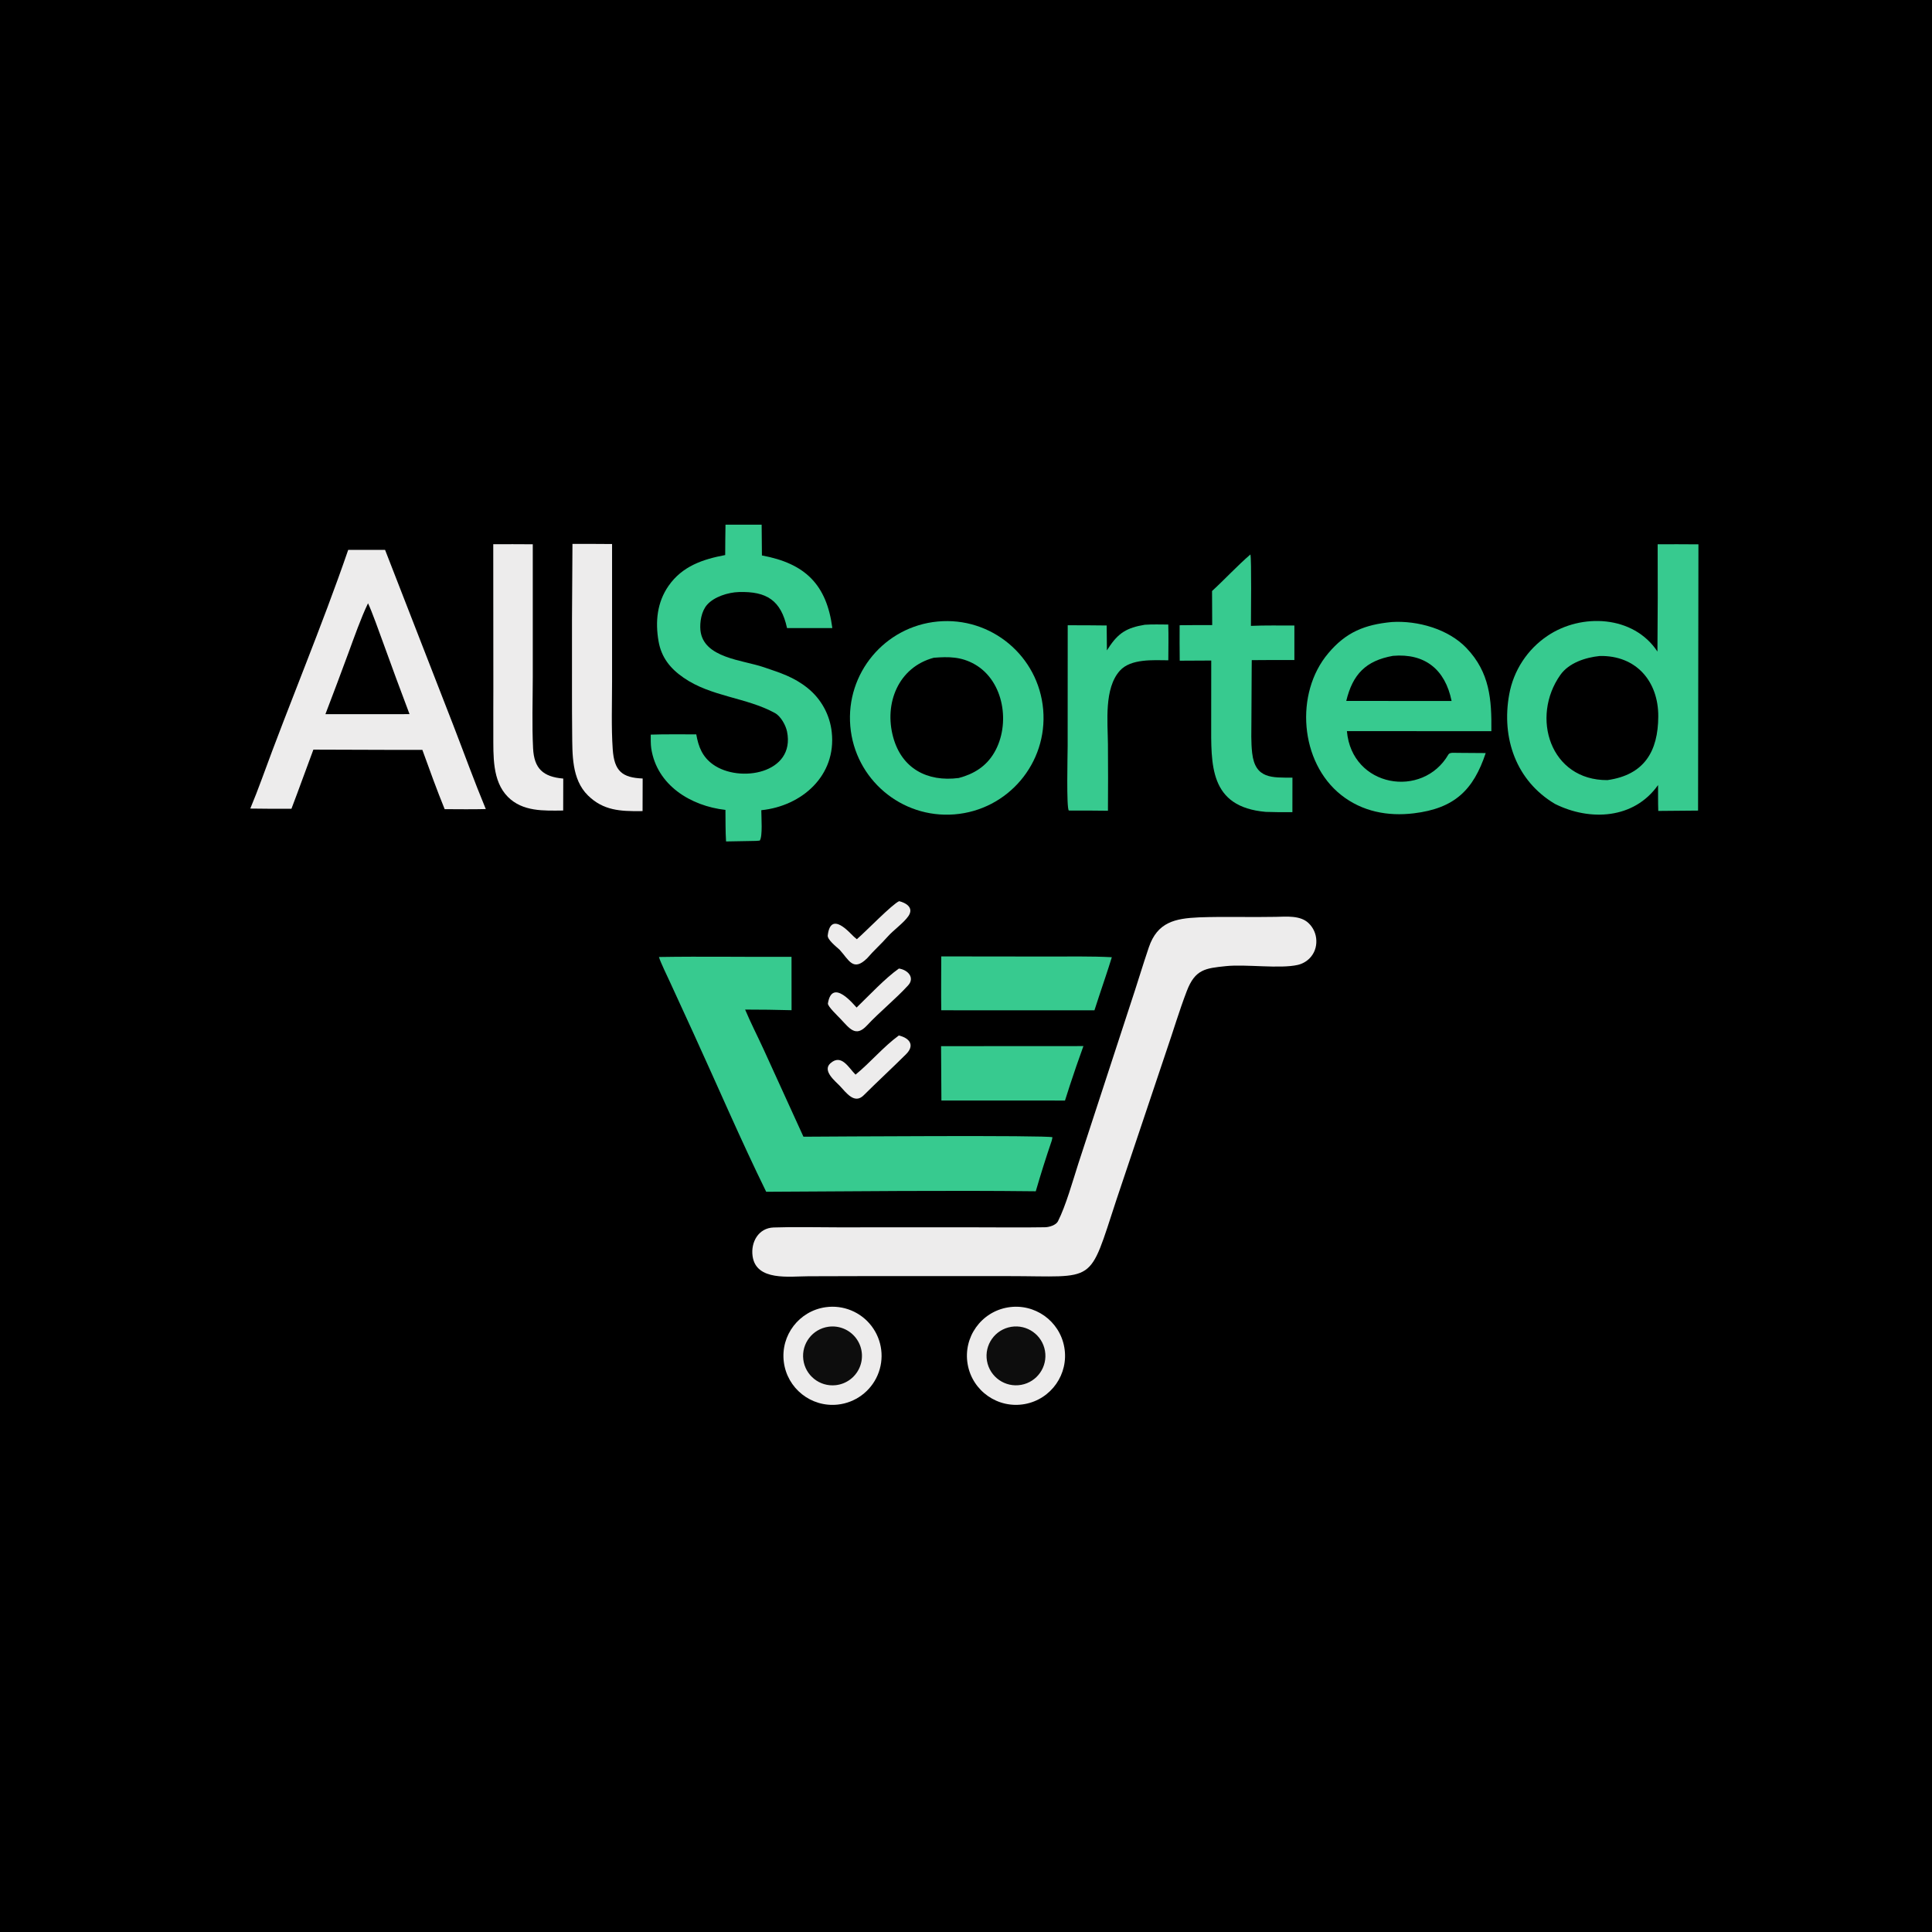
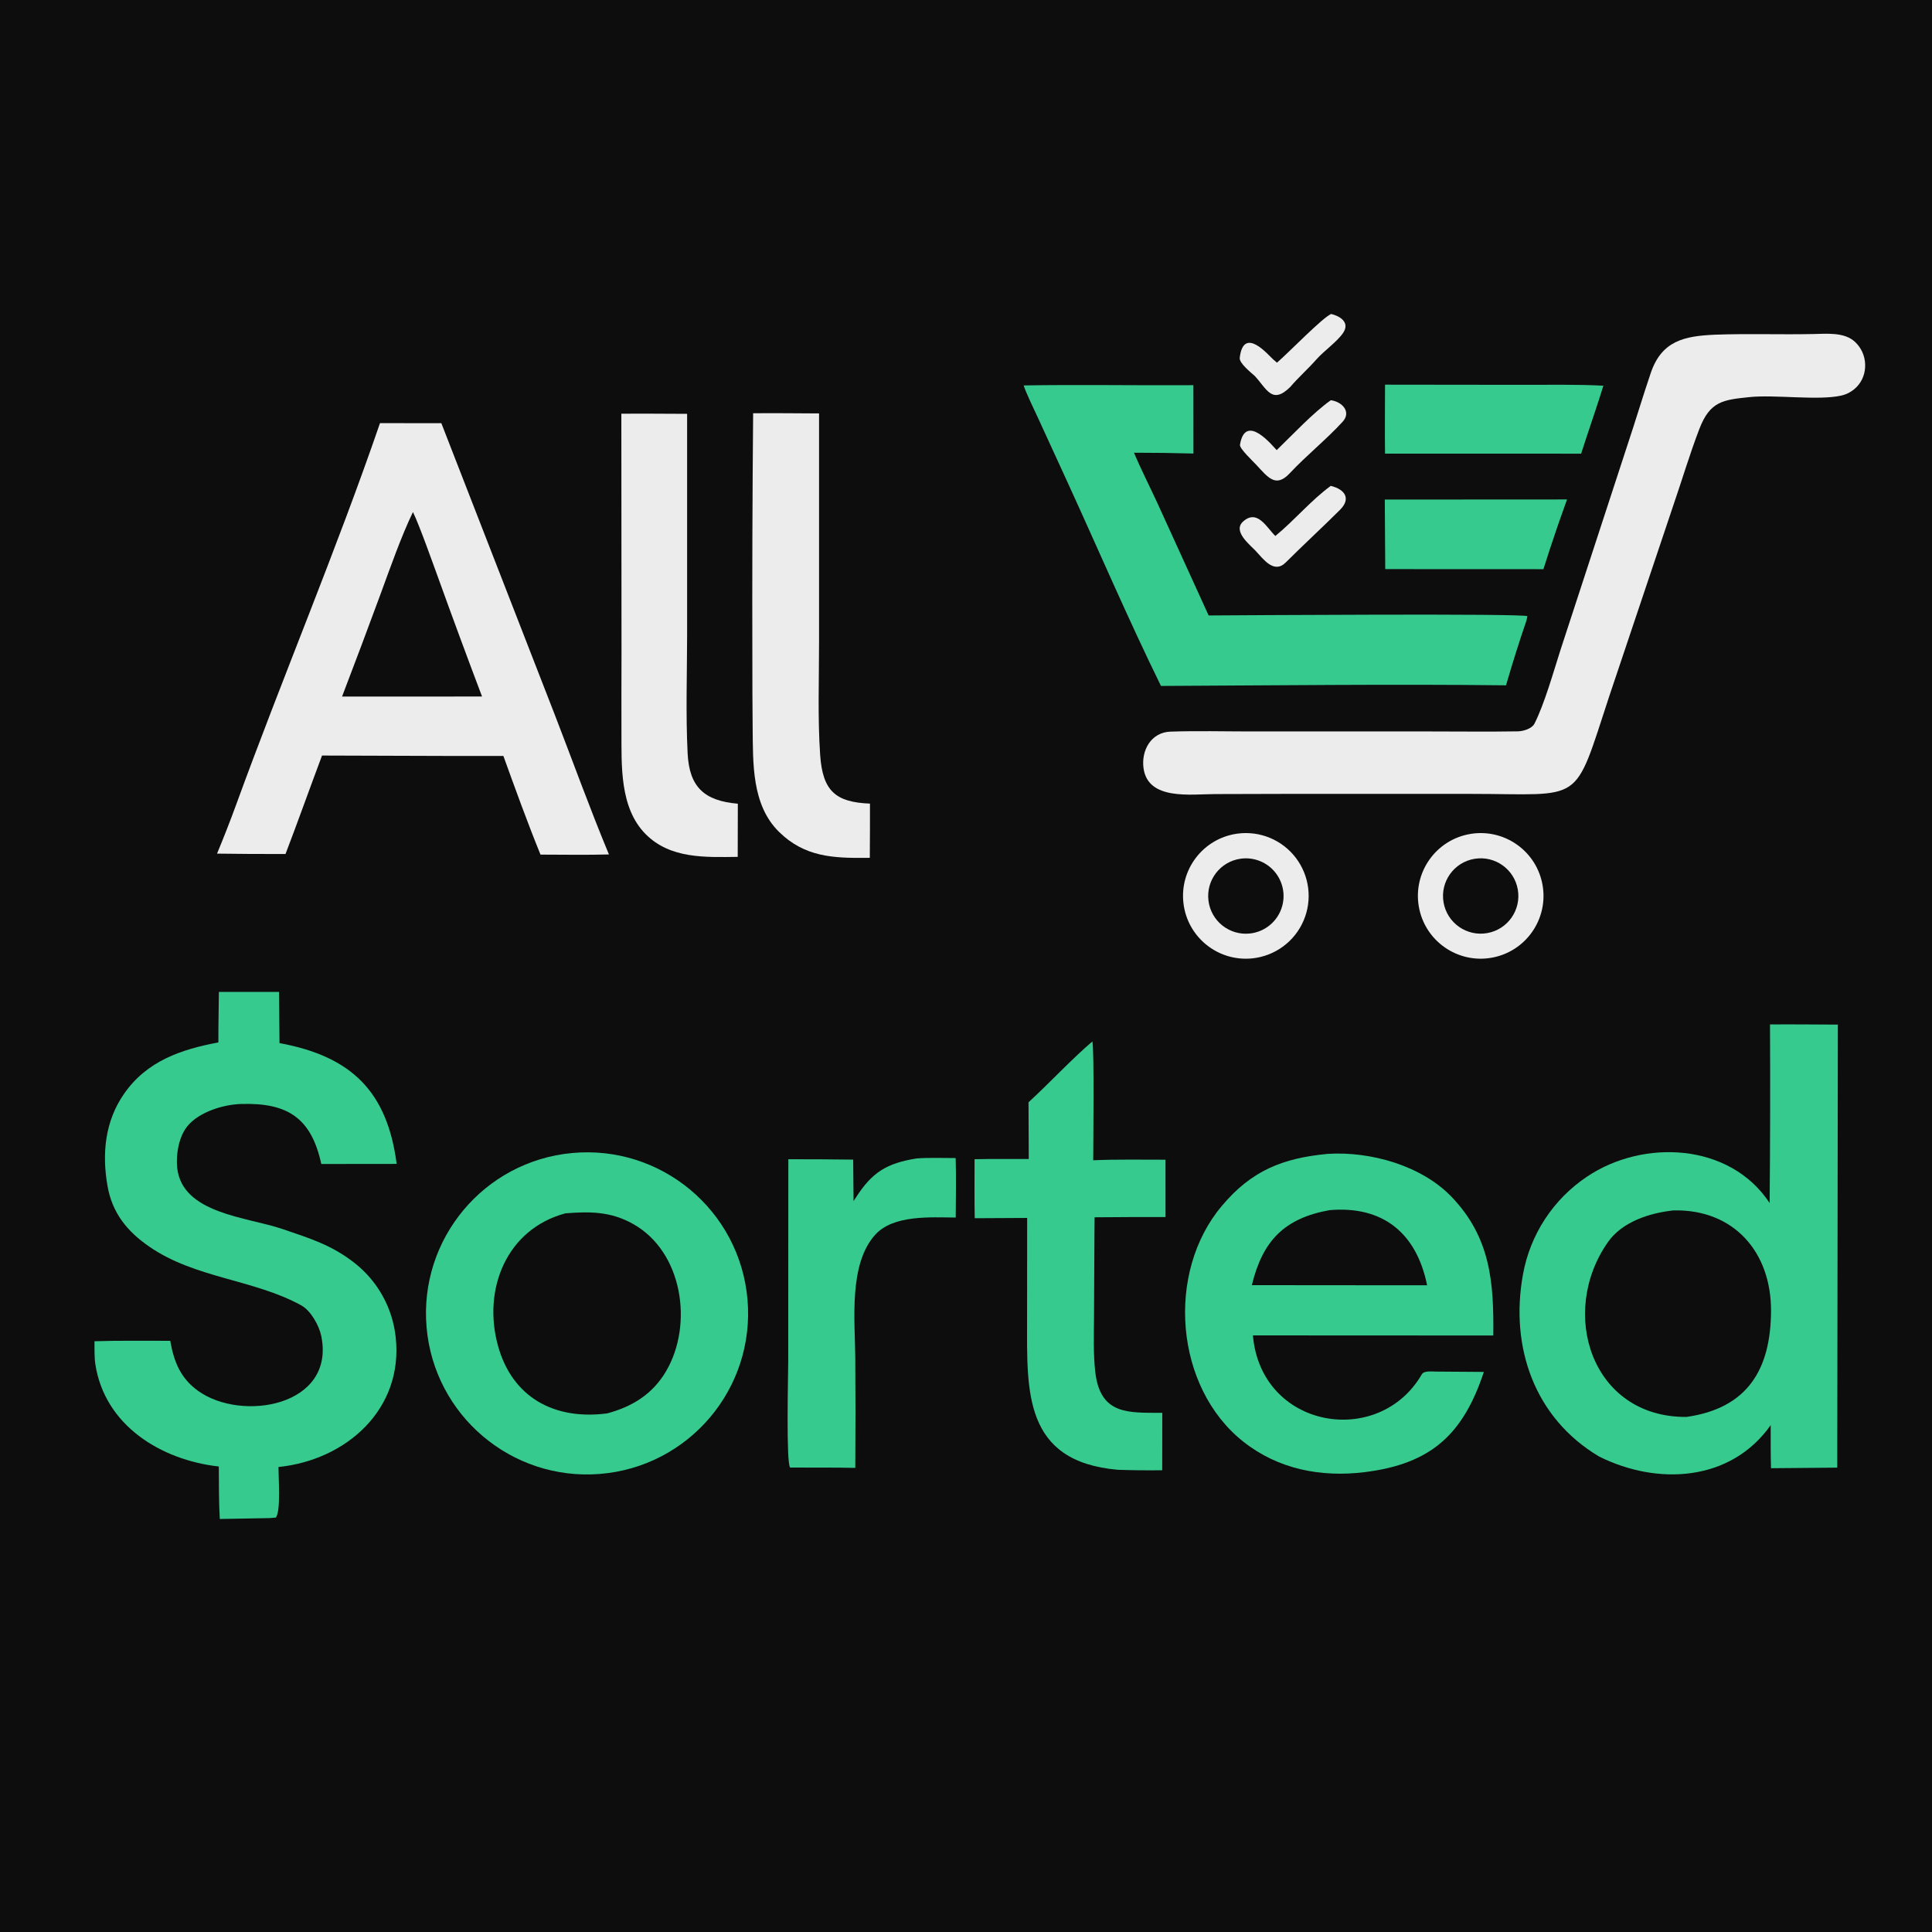
<svg xmlns="http://www.w3.org/2000/svg" width="1024" height="1024" viewBox="0 0 1024 1024">
-   <path d="M0 0L1024 0L1024 1024L0 1024L0 0Z" />
-   <path fill="#EDECEC" d="M635.461 486.221C648.95 485.72 662.706 486.234 676.224 485.948C681.899 485.828 689.15 485.109 693.513 489.222C696.087 491.642 697.59 494.988 697.687 498.519C697.804 502.014 696.633 505.308 694.195 507.839C692.47 509.613 690.273 510.855 687.864 511.419C678.339 513.598 660.337 510.961 649.773 512.065C638.889 513.202 633.448 513.72 629.018 525.29C624.975 535.849 621.896 546.323 618.285 556.795L591.752 635.841C576.699 681.567 581.585 676.356 534.325 676.365L462.125 676.352L428.5 676.441C418.4 676.477 400.733 679.126 398.882 665.746C397.857 658.337 402.019 650.867 410.016 650.588C421.13 650.201 432.405 650.514 443.542 650.513L517.923 650.511C529.831 650.514 541.988 650.668 553.874 650.468C556.225 650.429 559.72 649.305 560.733 647.318C564.903 639.143 568.724 625.497 571.523 616.786L599.192 532.119C602.53 522.154 605.518 512.078 608.891 502.132C613.433 488.739 622.764 486.785 635.461 486.221Z" />
-   <path fill="#37CA8F" d="M878.594 288.459C885.746 288.397 893.04 288.491 900.204 288.509L900.011 429.626L878.913 429.809C878.765 425.33 878.826 420.591 878.81 416.089C866.076 434.143 842.726 435.365 824.15 426.08C803.557 413.842 795.72 391.188 799.896 368.146C802.169 355.409 809.531 344.147 820.285 336.955C838.157 324.917 865.802 326.084 878.476 345.344C878.653 326.383 878.692 307.421 878.594 288.459Z" />
-   <path d="M847.902 347.687C867.23 347.299 879.01 361.132 878.919 379.748C878.828 398.202 871.56 410.707 851.968 413.476C821.633 413.658 811.156 380.101 827.048 357.684C831.573 351.302 840.306 348.479 847.902 347.687Z" />
-   <path fill="#37CA8F" d="M349.254 507.229C372.397 506.839 396.255 507.28 419.521 507.129L419.543 535.429C411.341 535.201 403.137 535.09 394.932 535.096C397.706 541.74 401.61 549.394 404.701 556.124L425.84 602.48C439.24 602.402 555.324 601.602 557.832 602.772L557.474 604.486C554.43 613.391 551.598 622.368 548.979 631.407C501.818 630.865 453.314 631.447 406.1 631.666C392.671 604.316 380.296 575.463 367.571 547.678L355.269 520.867C353.893 517.882 349.998 509.885 349.254 507.229Z" />
-   <path fill="#37CA8F" d="M497.01 329.416C525.374 326.76 550.471 347.723 552.907 376.107C555.344 404.491 534.188 429.424 505.786 431.641C477.693 433.834 453.089 412.958 450.679 384.883C448.269 356.807 468.954 332.043 497.01 329.416Z" />
-   <path d="M494.924 348.62C502.801 348.006 509.364 348.013 516.502 352.032C532.27 360.908 535.704 384.026 526.968 398.911C522.675 406.225 516.197 410.215 508.185 412.35C491.365 414.551 477.952 407.257 473.417 390.781C468.479 372.841 476.116 353.648 494.924 348.62Z" />
-   <path fill="#EDECEC" d="M184.559 291.436L204.1 291.458L240.28 384.441C246.109 399.509 251.265 413.847 257.48 428.817C250.369 429.016 242.829 428.885 235.684 428.871C231.588 418.82 227.542 407.65 223.866 397.454L205.819 397.442L166.097 397.316C162.165 407.777 158.482 418.173 154.468 428.672C147.197 428.701 139.926 428.662 132.656 428.555C134.781 423.421 136.832 418.209 138.733 412.989C153.498 372.434 170.532 332.23 184.559 291.436Z" />
-   <path d="M195.057 319.756C197.085 323.882 201.376 336.022 203.094 340.701C207.65 353.341 212.306 365.944 217.062 378.509L194.75 378.53L172.477 378.522C176.62 367.698 180.696 356.848 184.702 345.972C187.715 337.792 191.318 327.481 195.057 319.756Z" />
-   <path fill="#37CA8F" d="M384.53 278.098L403.69 278.104L403.835 294.402C426.762 298.623 438.164 309.854 441.153 332.882L417.15 332.909C413.944 318.192 406.389 313.344 391.596 313.795C385.939 313.967 378.476 316.28 374.722 320.598C371.766 323.999 370.83 329.729 371.248 334.107C372.811 348.783 393.569 349.781 404.817 353.634C413.541 356.623 420.586 358.719 428.029 364.663C435.262 370.463 439.877 378.912 440.85 388.131C443.337 411.059 425.083 427.216 403.507 429.428C403.501 432.927 404.303 443.478 402.666 445.536L400.625 445.699L384.821 445.985C384.485 440.666 384.556 434.644 384.501 429.267C366.05 427.192 348.156 416.176 345.173 396.663C344.842 394.498 344.916 391.589 344.9 389.368C352.625 389.099 361.243 389.252 369.037 389.225C370.174 395.777 372.249 401.121 377.903 405.174C391.858 415.177 421.66 410.037 417.149 387.752C416.466 384.38 413.836 379.63 410.738 377.928C395.584 369.602 376.915 369.335 362.311 359.197C355.245 354.329 350.541 348.465 349.046 339.883C347.244 329.541 348.247 319.258 354.362 310.494C361.633 300.066 372.519 296.414 384.367 294.186C384.347 288.882 384.47 283.415 384.53 278.098Z" />
-   <path fill="#37CA8F" d="M737.71 329.685C751.345 328.83 767.624 333.383 777.243 343.455C789.629 356.426 790.646 370.723 790.455 387.541L713.888 387.505C716.472 417.351 754.055 423.509 767.699 399.878C768.387 398.686 770.973 399.035 772.25 399.031L787.452 399.139C780.927 418.79 770.876 428.458 749.385 431.072C735.529 432.757 721.943 430.145 710.84 421.361C688.921 404.02 686.139 367.445 703.958 346.304C713.371 335.052 723.311 331.045 737.71 329.685Z" />
-   <path d="M738.278 347.612C755.241 346.151 765.997 354.853 769.378 371.543L745.543 371.529L713.546 371.501C716.978 357.345 723.896 350.214 738.278 347.612Z" />
-   <path fill="#37CA8F" d="M662.752 293.871C663.378 296.472 663.033 326.761 663.02 331.726C670.269 331.387 678.709 331.559 686.049 331.543L686.051 349.819C678.52 349.793 670.989 349.816 663.458 349.888L663.415 354.706L663.275 381.737C663.254 387.552 663.013 393.361 663.677 399.143C665.268 412.986 674.318 412.101 685.022 412.174L684.997 430.46C680.29 430.521 675.581 430.473 670.876 430.315C640.785 427.688 641.933 405.308 641.957 382.618L641.982 350.094L625.279 350.18C625.154 344.022 625.24 337.568 625.229 331.385C630.864 331.256 636.827 331.336 642.489 331.323L642.411 313.253C649.054 307.163 656.155 299.502 662.752 293.871Z" />
-   <path fill="#EDECEC" d="M303.414 288.29C310.349 288.216 317.459 288.32 324.41 288.343L324.408 361.304C324.409 373.101 323.953 385.439 324.762 397.145C325.557 408.649 329.711 412.195 340.625 412.625C340.637 418.38 340.619 424.135 340.573 429.89L339.607 429.905C328.867 430.017 319.787 429.636 311.627 421.601C302.922 413.03 303.391 399.752 303.257 388.448C303.172 381.326 303.181 374.277 303.165 367.195C303.092 340.893 303.175 314.591 303.414 288.29Z" />
-   <path fill="#EDECEC" d="M261.435 288.439C268.364 288.371 275.441 288.461 282.384 288.475L282.383 359.001C282.363 371.362 281.927 384.265 282.544 396.615C283.083 407.404 287.882 411.736 298.538 412.662L298.5 429.591C288.22 429.71 277.005 430.26 269.158 422.332C260.824 413.912 261.523 400.407 261.468 389.46C261.427 381.27 261.477 373.14 261.487 364.986L261.435 288.439Z" />
-   <path fill="#37CA8F" d="M606.756 331.133C610.661 330.859 615.242 330.996 619.204 331.018C619.409 337.019 619.246 343.893 619.227 349.965C611.207 349.911 599.346 349.049 593.558 355.469C585.111 364.839 587.128 382.67 587.228 394.359C587.323 406.141 587.325 417.923 587.235 429.705C580.408 429.564 573.34 429.629 566.493 429.602C565.161 428.209 565.859 400.253 565.878 395.502L565.909 331.398C572.794 331.387 579.679 331.426 586.563 331.515L586.687 344.72L587.442 343.566C592.692 335.411 597.297 332.698 606.756 331.133Z" />
-   <path fill="#37CA8F" d="M498.884 506.915L555.279 506.982C566.172 506.998 578.504 506.76 589.293 507.343C587.192 514.211 584.729 521.32 582.469 528.164L580.079 535.485L498.878 535.468C498.753 526.044 498.876 516.36 498.884 506.915Z" />
-   <path fill="#37CA8F" d="M498.783 554.488L574.237 554.446C571.698 561.439 569.271 568.473 566.957 575.545L564.469 583.314L498.963 583.286L498.783 554.488Z" />
-   <g transform="translate(441.27,718.75) scale(1.10) translate(-441.27,-718.75)">
-     <path fill="#EDECEC" d="M437.952 695.197C446.411 694.007 454.856 697.472 460.041 704.261C465.226 711.051 466.346 720.109 462.97 727.957C459.595 735.805 452.249 741.222 443.754 742.128C430.921 743.497 419.361 734.324 417.778 721.516C416.194 708.708 425.172 696.995 437.952 695.197Z" />
-     <path fill="#0D0D0D" transform="translate(441.27,718.75) scale(0.6) translate(-441.27,-718.75)" d="M437.952 695.197C446.411 694.007 454.856 697.472 460.041 704.261C465.226 711.051 466.346 720.109 462.97 727.957C459.595 735.805 452.249 741.222 443.754 742.128C430.921 743.497 419.361 734.324 417.778 721.516C416.194 708.708 425.172 696.995 437.952 695.197Z" />
+   <rect width="1024" height="1024" fill="#0D0D0D" />
+   <g transform="translate(-105.70,-260.68) scale(1.664)">
+     <path fill="#EDECEC" d="M184.559 291.436L204.1 291.458L240.28 384.441C246.109 399.509 251.265 413.847 257.48 428.817C250.369 429.016 242.829 428.885 235.684 428.871C231.588 418.82 227.542 407.65 223.866 397.454L205.819 397.442L166.097 397.316C162.165 407.777 158.482 418.173 154.468 428.672C147.197 428.701 139.926 428.662 132.656 428.555C134.781 423.421 136.832 418.209 138.733 412.989C153.498 372.434 170.532 332.23 184.559 291.436Z" />
+     <path fill="#0D0D0D" d="M195.057 319.756C197.085 323.882 201.376 336.022 203.094 340.701C207.65 353.341 212.306 365.944 217.062 378.509L194.75 378.53L172.477 378.522C176.62 367.698 180.696 356.848 184.702 345.972C187.715 337.792 191.318 327.481 195.057 319.756Z" />
+     <path fill="#EDECEC" d="M261.435 288.439C268.364 288.371 275.441 288.461 282.384 288.475L282.383 359.001C282.363 371.362 281.927 384.265 282.544 396.615C283.083 407.404 287.882 411.736 298.538 412.662L298.5 429.591C288.22 429.71 277.005 430.26 269.158 422.332C260.824 413.912 261.523 400.407 261.468 389.46C261.427 381.27 261.477 373.14 261.487 364.986L261.435 288.439Z" />
+     <path fill="#EDECEC" d="M303.414 288.29C310.349 288.216 317.459 288.32 324.41 288.343L324.408 361.304C324.409 373.101 323.953 385.439 324.762 397.145C325.557 408.649 329.711 412.195 340.625 412.625C340.637 418.38 340.619 424.135 340.573 429.89L339.607 429.905C328.867 430.017 319.787 429.636 311.627 421.601C302.922 413.03 303.391 399.752 303.257 388.448C303.172 381.326 303.181 374.277 303.165 367.195C303.092 340.893 303.175 314.591 303.414 288.29Z" />
  </g>
-   <g transform="translate(8,0) translate(530.48,718.71) scale(1.10) translate(-530.48,-718.71)">
-     <path fill="#EDECEC" d="M526.688 695.279C539.484 693.193 551.573 701.802 553.785 714.576C555.998 727.351 547.509 739.524 534.757 741.862C521.826 744.234 509.444 735.599 507.2 722.645C504.957 709.691 513.713 697.395 526.688 695.279Z" />
-     <path fill="#0D0D0D" transform="translate(530.48,718.71) scale(0.6) translate(-530.48,-718.71)" d="M526.688 695.279C539.484 693.193 551.573 701.802 553.785 714.576C555.998 727.351 547.509 739.524 534.757 741.862C521.826 744.234 509.444 735.599 507.2 722.645C504.957 709.691 513.713 697.395 526.688 695.279Z" />
+   <g transform="translate(95.53,-444.97) scale(1.28)">
+     <path fill="#EDECEC" d="M635.461 486.221C648.95 485.72 662.706 486.234 676.224 485.948C681.899 485.828 689.15 485.109 693.513 489.222C696.087 491.642 697.59 494.988 697.687 498.519C697.804 502.014 696.633 505.308 694.195 507.839C692.47 509.613 690.273 510.855 687.864 511.419C678.339 513.598 660.337 510.961 649.773 512.065C638.889 513.202 633.448 513.72 629.018 525.29C624.975 535.849 621.896 546.323 618.285 556.795L591.752 635.841C576.699 681.567 581.585 676.356 534.325 676.365L462.125 676.352L428.5 676.441C418.4 676.477 400.733 679.126 398.882 665.746C397.857 658.337 402.019 650.867 410.016 650.588C421.13 650.201 432.405 650.514 443.542 650.513L517.923 650.511C529.831 650.514 541.988 650.668 553.874 650.468C556.225 650.429 559.72 649.305 560.733 647.318C564.903 639.143 568.724 625.497 571.523 616.786L599.192 532.119C602.53 522.154 605.518 512.078 608.891 502.132C613.433 488.739 622.764 486.785 635.461 486.221Z" />
+     <path fill="#37CA8F" d="M349.254 507.229C372.397 506.839 396.255 507.28 419.521 507.129L419.543 535.429C411.341 535.201 403.137 535.09 394.932 535.096C397.706 541.74 401.61 549.394 404.701 556.124L425.84 602.48C439.24 602.402 555.324 601.602 557.832 602.772L557.474 604.486C554.43 613.391 551.598 622.368 548.979 631.407C501.818 630.865 453.314 631.447 406.1 631.666C392.671 604.316 380.296 575.463 367.571 547.678L355.269 520.867C353.893 517.882 349.998 509.885 349.254 507.229Z" />
+     <path fill="#37CA8F" d="M498.884 506.915L555.279 506.982C566.172 506.998 578.504 506.76 589.293 507.343C587.192 514.211 584.729 521.32 582.469 528.164L580.079 535.485L498.878 535.468C498.753 526.044 498.876 516.36 498.884 506.915Z" />
+     <path fill="#37CA8F" d="M498.783 554.488L574.237 554.446C571.698 561.439 569.271 568.473 566.957 575.545L564.469 583.314L498.963 583.286L498.783 554.488Z" />
+     <g transform="translate(-6,-12) translate(466.34,543.5) scale(1.20) translate(-466.34,-543.5)">
+       <path fill="#EDECEC" d="M479.76 528.375C483.801 528.952 486.882 532.471 483.816 535.818C478.199 541.951 471.277 547.479 465.577 553.583C460.678 558.829 457.967 554.849 454.021 550.666C452.796 549.332 448.19 545.047 448.402 543.754C450.29 532.255 460.06 544.637 461.073 545.6C466.543 540.321 473.734 532.602 479.76 528.375Z" />
+       <path fill="#EDECEC" d="M479.869 498.618C482.812 499.324 486.514 501.456 483.961 505.197C481.89 508.233 477.32 511.406 474.756 514.322C471.952 517.512 468.547 520.52 465.775 523.781C459.478 530.02 457.681 524.523 453.513 520.016C452.046 518.703 448.11 515.575 448.32 513.754C449.623 502.498 458.25 512.889 459.856 514.291L461.172 515.422C465.291 511.876 476.781 499.95 479.869 498.618Z" />
+       <path fill="#EDECEC" d="M479.73 557.937C484.685 559.147 486.779 562.357 482.919 566.207C476.848 572.26 470.262 578.311 464.187 584.369C460.116 588.43 456.47 583.191 453.683 580.23C451.781 578.216 445.805 573.555 449.474 570.246C454.38 565.819 457.568 572.251 460.603 575.231C467.276 569.764 472.83 562.985 479.73 557.937Z" />
+     </g>
+     <g transform="translate(441.27,718.75) scale(1.10) translate(-441.27,-718.75)">
+       <path fill="#EDECEC" d="M437.952 695.197C446.411 694.007 454.856 697.472 460.041 704.261C465.226 711.051 466.346 720.109 462.97 727.957C459.595 735.805 452.249 741.222 443.754 742.128C430.921 743.497 419.361 734.324 417.778 721.516C416.194 708.708 425.172 696.995 437.952 695.197Z" />
+       <path fill="#0D0D0D" transform="translate(441.27,718.75) scale(0.6) translate(-441.27,-718.75)" d="M437.952 695.197C446.411 694.007 454.856 697.472 460.041 704.261C465.226 711.051 466.346 720.109 462.97 727.957C459.595 735.805 452.249 741.222 443.754 742.128C430.921 743.497 419.361 734.324 417.778 721.516C416.194 708.708 425.172 696.995 437.952 695.197Z" />
+     </g>
+     <g transform="translate(8,0) translate(530.48,718.71) scale(1.10) translate(-530.48,-718.71)">
+       <path fill="#EDECEC" d="M526.688 695.279C539.484 693.193 551.573 701.802 553.785 714.576C555.998 727.351 547.509 739.524 534.757 741.862C521.826 744.234 509.444 735.599 507.2 722.645C504.957 709.691 513.713 697.395 526.688 695.279Z" />
+       <path fill="#0D0D0D" transform="translate(530.48,718.71) scale(0.6) translate(-530.48,-718.71)" d="M526.688 695.279C539.484 693.193 551.573 701.802 553.785 714.576C555.998 727.351 547.509 739.524 534.757 741.862C521.826 744.234 509.444 735.599 507.2 722.645C504.957 709.691 513.713 697.395 526.688 695.279Z" />
+     </g>
  </g>
-   <g transform="translate(-6,-12) translate(466.34,543.5) scale(1.20) translate(-466.34,-543.5)">
-     <path fill="#EDECEC" d="M479.76 528.375C483.801 528.952 486.882 532.471 483.816 535.818C478.199 541.951 471.277 547.479 465.577 553.583C460.678 558.829 457.967 554.849 454.021 550.666C452.796 549.332 448.19 545.047 448.402 543.754C450.29 532.255 460.06 544.637 461.073 545.6C466.543 540.321 473.734 532.602 479.76 528.375Z" />
-     <path fill="#EDECEC" d="M479.869 498.618C482.812 499.324 486.514 501.456 483.961 505.197C481.89 508.233 477.32 511.406 474.756 514.322C471.952 517.512 468.547 520.52 465.775 523.781C459.478 530.02 457.681 524.523 453.513 520.016C452.046 518.703 448.11 515.575 448.32 513.754C449.623 502.498 458.25 512.889 459.856 514.291L461.172 515.422C465.291 511.876 476.781 499.95 479.869 498.618Z" />
-     <path fill="#EDECEC" d="M479.73 557.937C484.685 559.147 486.779 562.357 482.919 566.207C476.848 572.26 470.262 578.311 464.187 584.369C460.116 588.43 456.47 583.191 453.683 580.23C451.781 578.216 445.805 573.555 449.474 570.246C454.38 565.819 457.568 572.251 460.603 575.231C467.276 569.764 472.83 562.985 479.73 557.937Z" />
+   <g transform="translate(-523.84,62.98) scale(1.664)">
+     <path fill="#37CA8F" d="M384.53 278.098L403.69 278.104L403.835 294.402C426.762 298.623 438.164 309.854 441.153 332.882L417.15 332.909C413.944 318.192 406.389 313.344 391.596 313.795C385.939 313.967 378.476 316.28 374.722 320.598C371.766 323.999 370.83 329.729 371.248 334.107C372.811 348.783 393.569 349.781 404.817 353.634C413.541 356.623 420.586 358.719 428.029 364.663C435.262 370.463 439.877 378.912 440.85 388.131C443.337 411.059 425.083 427.216 403.507 429.428C403.501 432.927 404.303 443.478 402.666 445.536L400.625 445.699L384.821 445.985C384.485 440.666 384.556 434.644 384.501 429.267C366.05 427.192 348.156 416.176 345.173 396.663C344.842 394.498 344.916 391.589 344.9 389.368C352.625 389.099 361.243 389.252 369.037 389.225C370.174 395.777 372.249 401.121 377.903 405.174C391.858 415.177 421.66 410.037 417.149 387.752C416.466 384.38 413.836 379.63 410.738 377.928C395.584 369.602 376.915 369.335 362.311 359.197C355.245 354.329 350.541 348.465 349.046 339.883C347.244 329.541 348.247 319.258 354.362 310.494C361.633 300.066 372.519 296.414 384.367 294.186C384.347 288.882 384.47 283.415 384.53 278.098Z" />
+     <path fill="#37CA8F" d="M497.01 329.416C525.374 326.76 550.471 347.723 552.907 376.107C555.344 404.491 534.188 429.424 505.786 431.641C477.693 433.834 453.089 412.958 450.679 384.883C448.269 356.807 468.954 332.043 497.01 329.416Z" />
+     <path fill="#0D0D0D" d="M494.924 348.62C502.801 348.006 509.364 348.013 516.502 352.032C532.27 360.908 535.704 384.026 526.968 398.911C522.675 406.225 516.197 410.215 508.185 412.35C491.365 414.551 477.952 407.257 473.417 390.781C468.479 372.841 476.116 353.648 494.924 348.62Z" />
+     <path fill="#37CA8F" d="M606.756 331.133C610.661 330.859 615.242 330.996 619.204 331.018C619.409 337.019 619.246 343.893 619.227 349.965C611.207 349.911 599.346 349.049 593.558 355.469C585.111 364.839 587.128 382.67 587.228 394.359C587.323 406.141 587.325 417.923 587.235 429.705C580.408 429.564 573.34 429.629 566.493 429.602C565.161 428.209 565.859 400.253 565.878 395.502L565.909 331.398C572.794 331.387 579.679 331.426 586.563 331.515L586.687 344.72L587.442 343.566C592.692 335.411 597.297 332.698 606.756 331.133Z" />
+     <path fill="#37CA8F" d="M662.752 293.871C663.378 296.472 663.033 326.761 663.02 331.726C670.269 331.387 678.709 331.559 686.049 331.543L686.051 349.819C678.52 349.793 670.989 349.816 663.458 349.888L663.415 354.706L663.275 381.737C663.254 387.552 663.013 393.361 663.677 399.143C665.268 412.986 674.318 412.101 685.022 412.174L684.997 430.46C680.29 430.521 675.581 430.473 670.876 430.315C640.785 427.688 641.933 405.308 641.957 382.618L641.982 350.094L625.279 350.18C625.154 344.022 625.24 337.568 625.229 331.385C630.864 331.256 636.827 331.336 642.489 331.323L642.411 313.253C649.054 307.163 656.155 299.502 662.752 293.871Z" />
+     <path fill="#37CA8F" d="M737.71 329.685C751.345 328.83 767.624 333.383 777.243 343.455C789.629 356.426 790.646 370.723 790.455 387.541L713.888 387.505C716.472 417.351 754.055 423.509 767.699 399.878C768.387 398.686 770.973 399.035 772.25 399.031L787.452 399.139C780.927 418.79 770.876 428.458 749.385 431.072C735.529 432.757 721.943 430.145 710.84 421.361C688.921 404.02 686.139 367.445 703.958 346.304C713.371 335.052 723.311 331.045 737.71 329.685Z" />
+     <path fill="#0D0D0D" d="M738.278 347.612C755.241 346.151 765.997 354.853 769.378 371.543L745.543 371.529L713.546 371.501C716.978 357.345 723.896 350.214 738.278 347.612Z" />
+     <path fill="#37CA8F" d="M878.594 288.459C885.746 288.397 893.04 288.491 900.204 288.509L900.011 429.626L878.913 429.809C878.765 425.33 878.826 420.591 878.81 416.089C866.076 434.143 842.726 435.365 824.15 426.08C803.557 413.842 795.72 391.188 799.896 368.146C802.169 355.409 809.531 344.147 820.285 336.955C838.157 324.917 865.802 326.084 878.476 345.344C878.653 326.383 878.692 307.421 878.594 288.459Z" />
+     <path fill="#0D0D0D" d="M847.902 347.687C867.23 347.299 879.01 361.132 878.919 379.748C878.828 398.202 871.56 410.707 851.968 413.476C821.633 413.658 811.156 380.101 827.048 357.684C831.573 351.302 840.306 348.479 847.902 347.687Z" />
  </g>
</svg>
